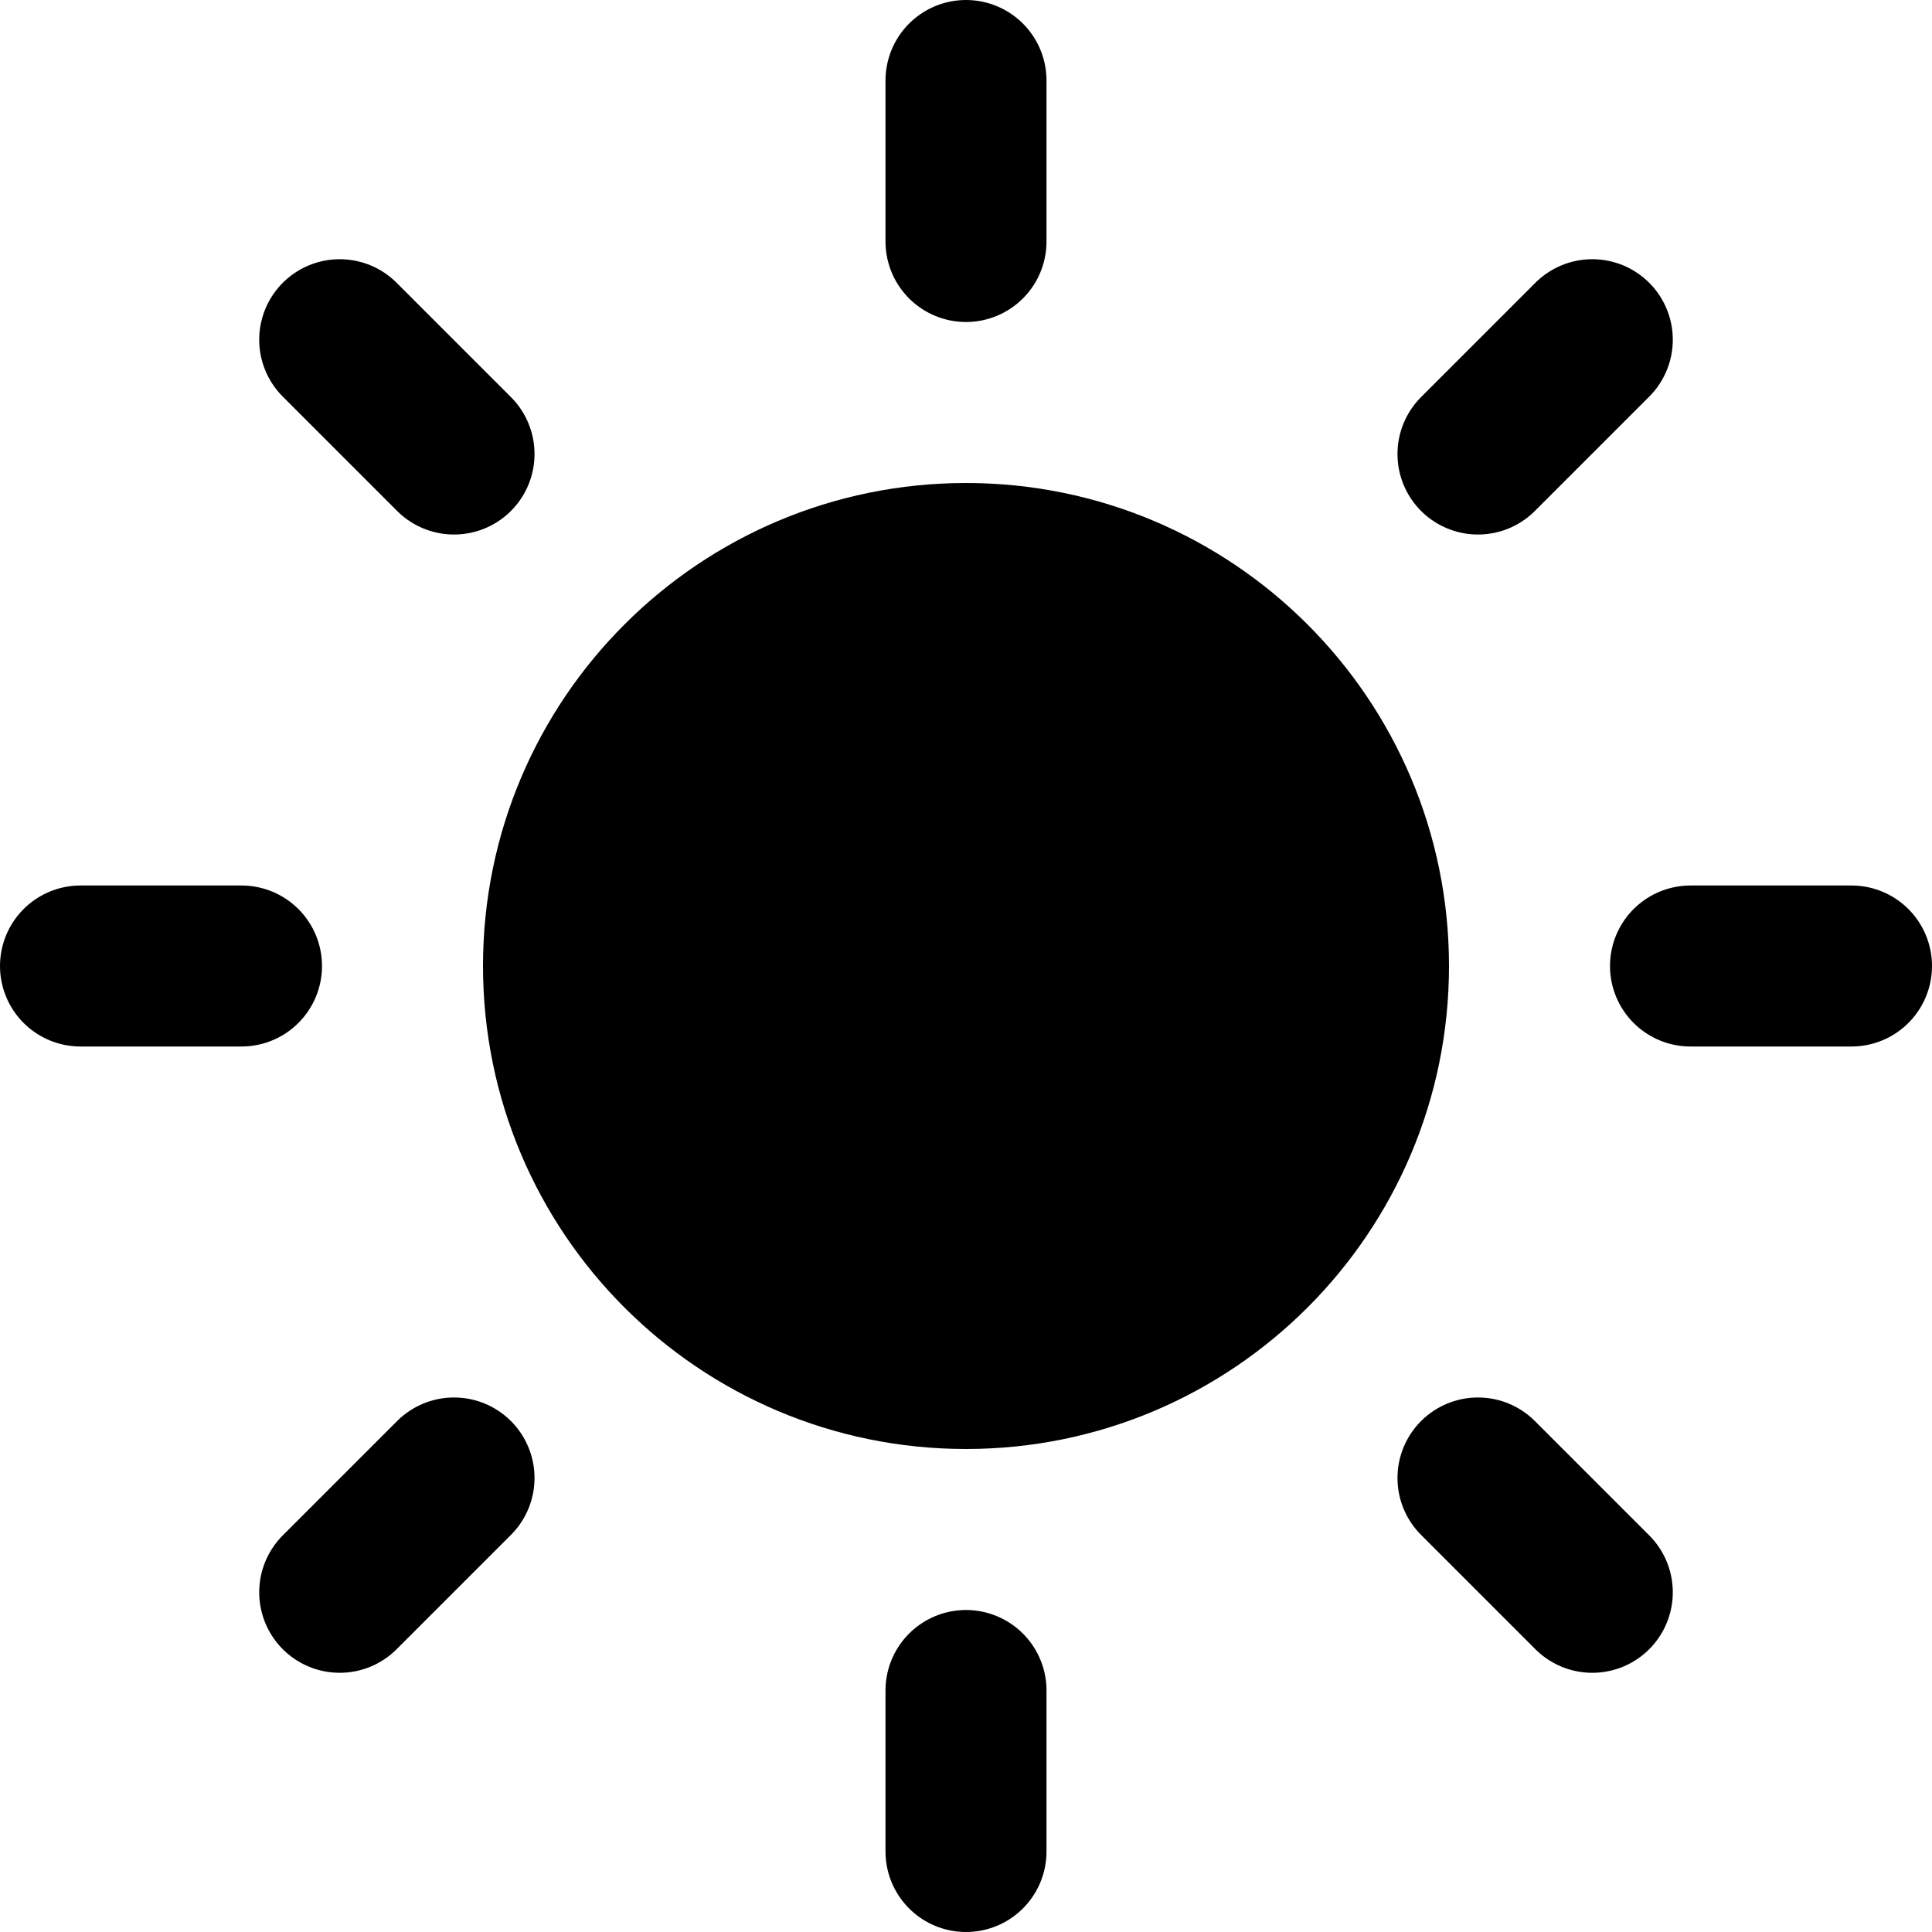
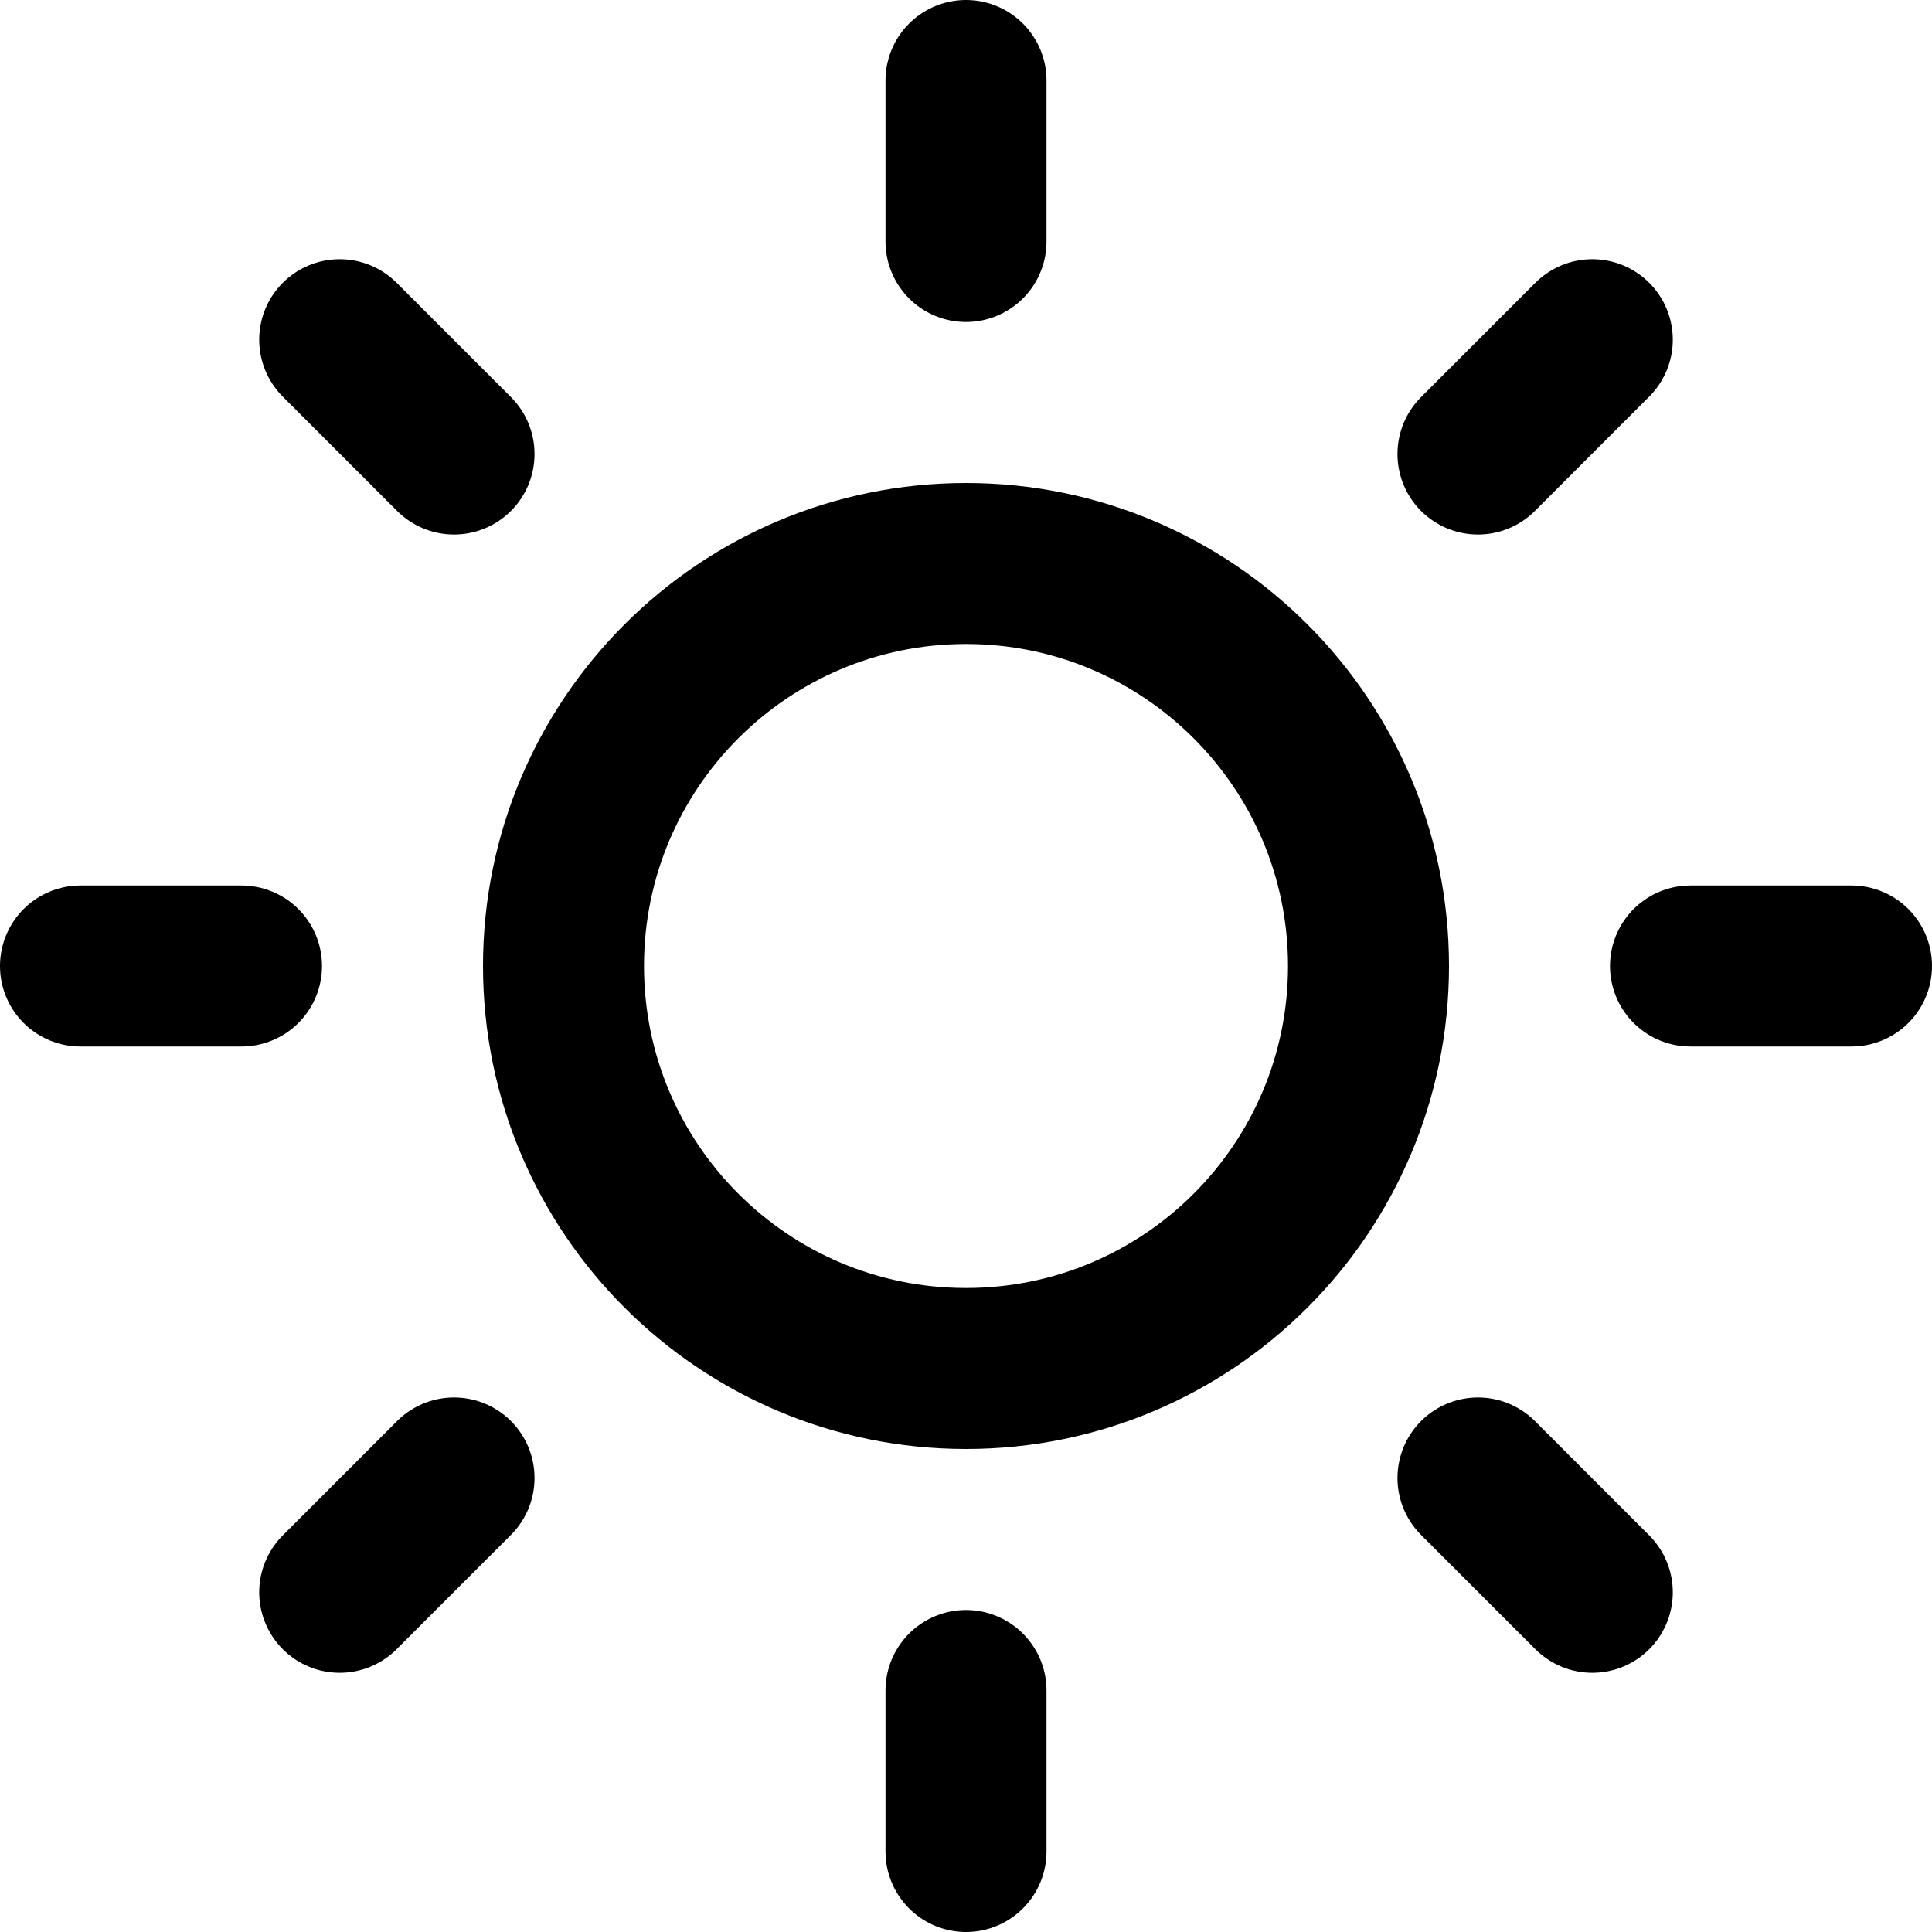
- <svg xmlns="http://www.w3.org/2000/svg" width="24" height="24" fill="#000" stroke="#000" stroke-linecap="round" stroke-linejoin="round" stroke-width="2">
+ <svg xmlns="http://www.w3.org/2000/svg" width="24" height="24" fill="none" stroke="#000" stroke-linecap="round" stroke-linejoin="round" stroke-width="2">
  <circle cx="12" cy="12" r="5" />
  <path d="M12 1v2m0 18v2M4.22 4.22l1.42 1.42m12.72 12.72l1.42 1.42M1 12h2m18 0h2M4.22 19.78l1.42-1.42M18.36 5.64l1.42-1.42" />
</svg>
